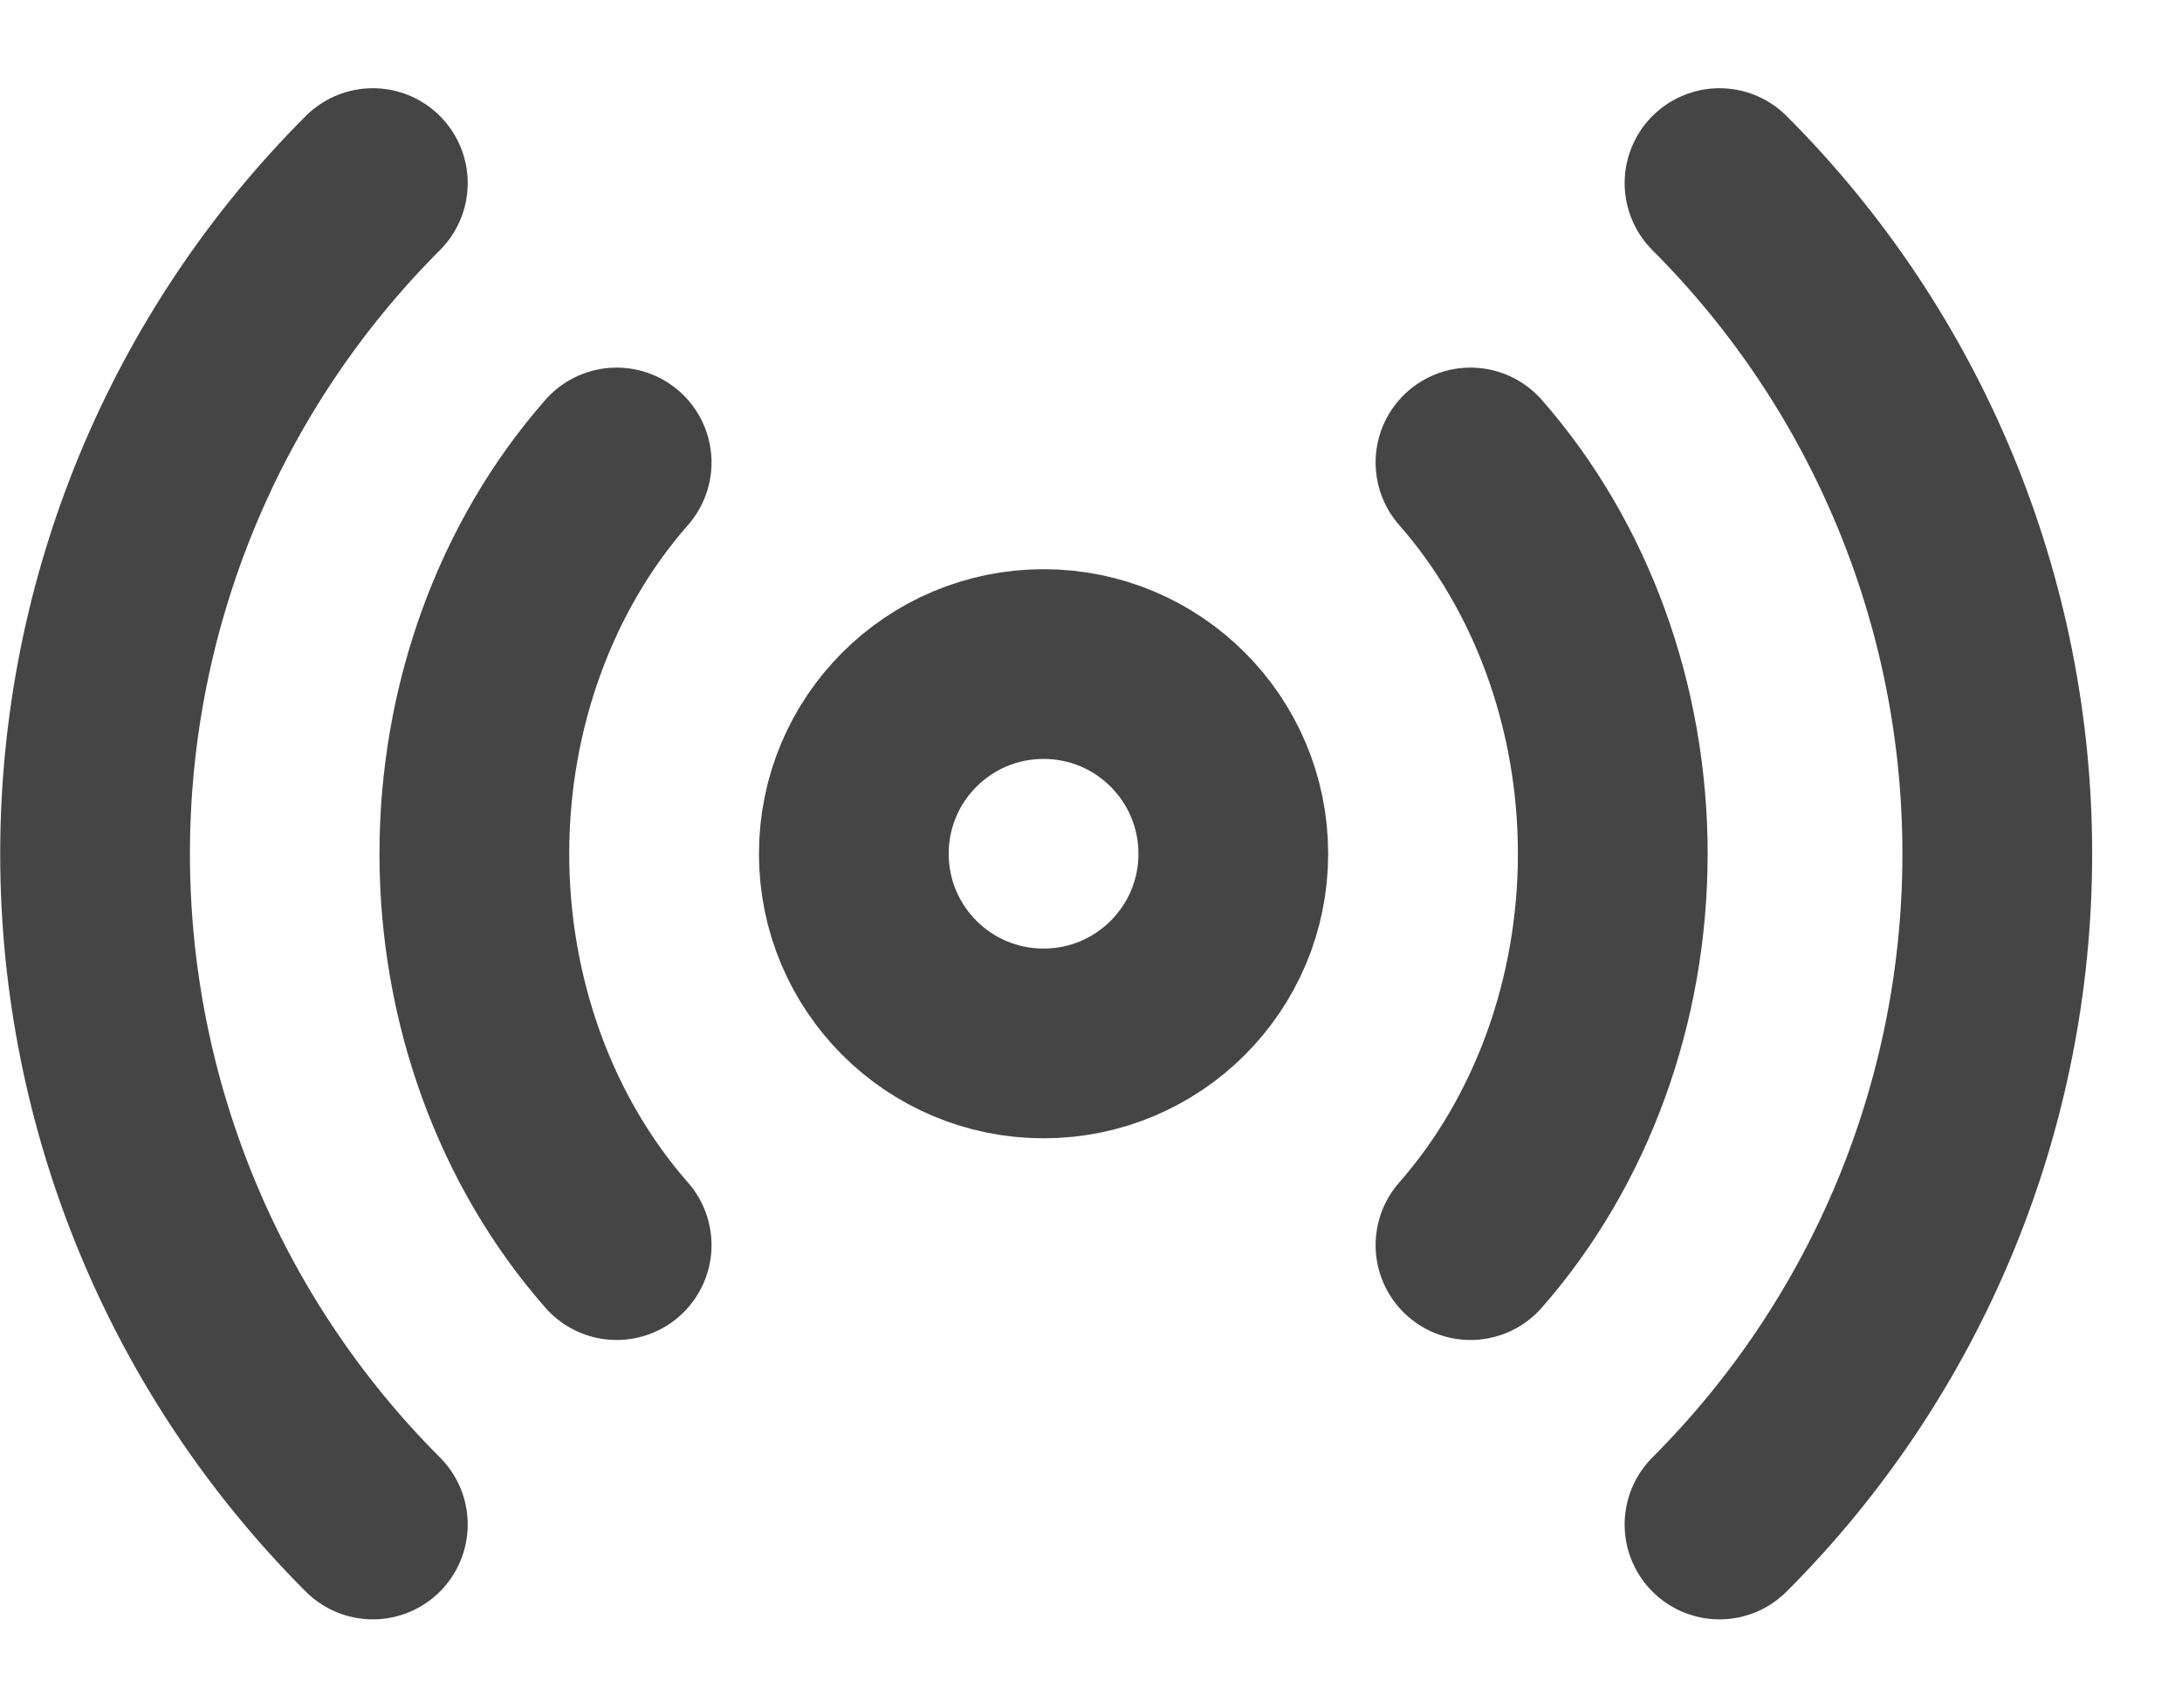
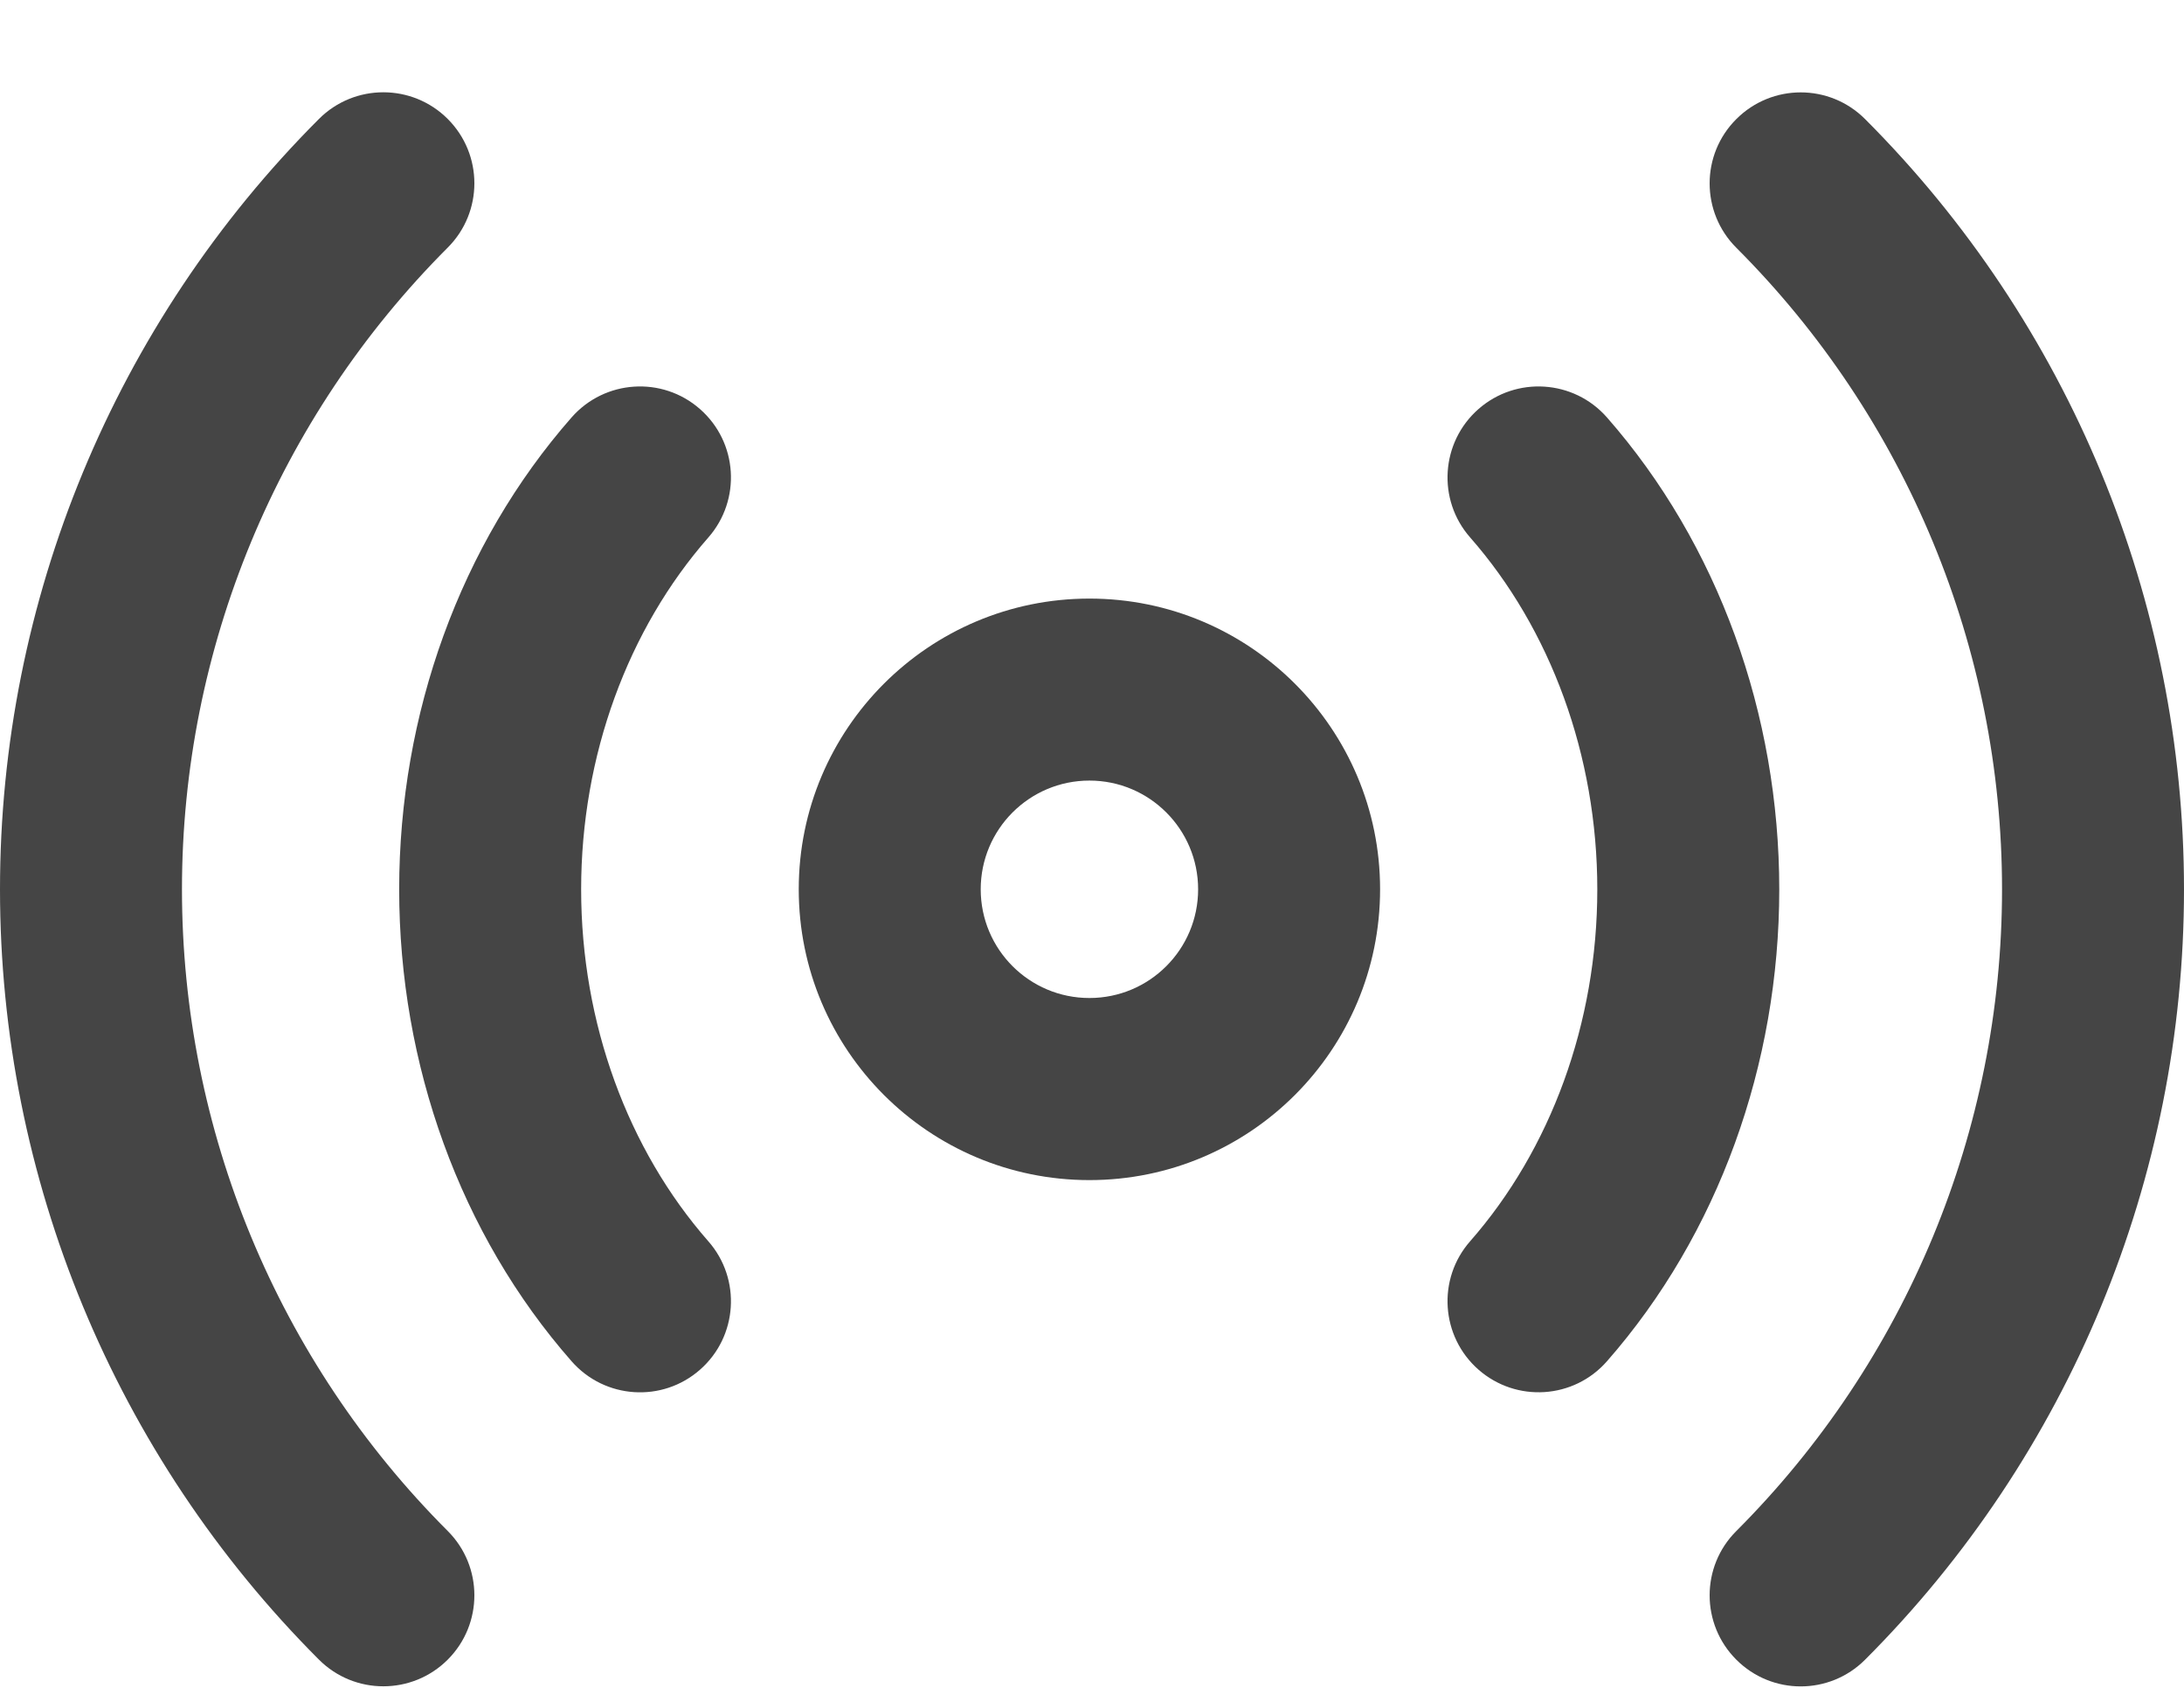
- <svg xmlns="http://www.w3.org/2000/svg" width="23" height="18" viewBox="0 0 23 18" fill="none">
-   <path d="M11 10.999C12.105 10.999 13 10.104 13 9C13 7.895 12.105 7 11 7C9.895 7 9 7.895 9 9C9 10.104 9.895 10.999 11 10.999Z" stroke="#454545" stroke-width="2" stroke-linecap="round" stroke-linejoin="round" />
-   <path d="M3.93 16.07C2.055 14.194 1.002 11.651 1.002 9C1.002 6.348 2.055 3.805 3.93 1.93" stroke="#454545" stroke-width="2" stroke-linecap="round" stroke-linejoin="round" />
-   <path d="M18.125 1.93C20 3.805 21.053 6.348 21.053 9C21.053 11.652 20 14.194 18.125 16.07" stroke="#454545" stroke-width="2" stroke-linecap="round" stroke-linejoin="round" />
-   <path d="M15.5 4.875C16.46 5.969 17 7.453 17 9C17 10.547 16.46 12.031 15.5 13.125" stroke="#454545" stroke-width="2" stroke-linecap="round" stroke-linejoin="round" />
-   <path d="M6.5 13.125C5.54 12.031 5 10.547 5 9C5 7.453 5.54 5.969 6.5 4.875" stroke="#454545" stroke-width="2" stroke-linecap="round" stroke-linejoin="round" />
+ <svg xmlns="http://www.w3.org/2000/svg" width="22" height="17" viewBox="0 0 22 17" fill="none">
+   <path d="M4.51 1.198C4.868 1.556 4.868 2.136 4.51 2.494C2.796 4.209 1.833 6.533 1.833 8.957C1.833 11.381 2.796 13.706 4.51 15.42C4.868 15.778 4.868 16.358 4.51 16.716C4.152 17.074 3.571 17.074 3.213 16.716C1.156 14.658 0 11.867 0 8.957C0 6.047 1.156 3.256 3.213 1.198C3.571 0.84 4.152 0.84 4.51 1.198Z" fill="#454545" />
+   <path fill-rule="evenodd" clip-rule="evenodd" d="M8.046 8.957C8.046 7.34 9.357 6.029 10.974 6.029C12.591 6.029 13.902 7.34 13.902 8.957C13.902 10.575 12.591 11.886 10.974 11.886C9.357 11.886 8.046 10.575 8.046 8.957ZM10.974 7.862C10.369 7.862 9.879 8.353 9.879 8.957C9.879 9.562 10.369 10.052 10.974 10.052C11.579 10.052 12.069 9.562 12.069 8.957C12.069 8.353 11.579 7.862 10.974 7.862Z" fill="#454545" />
+   <path d="M17.49 15.421C17.132 15.778 17.132 16.359 17.491 16.717C17.849 17.075 18.429 17.075 18.787 16.717C20.844 14.659 22 11.868 22 8.958C22 6.048 20.844 3.257 18.787 1.199C18.429 0.841 17.849 0.841 17.491 1.199C17.132 1.556 17.132 2.137 17.49 2.495C19.204 4.209 20.167 6.534 20.167 8.958C20.167 11.382 19.204 13.706 17.49 15.421Z" fill="#454545" />
+   <path d="M14.893 13.795C14.513 13.461 14.475 12.882 14.809 12.502C15.619 11.579 16.09 10.306 16.09 8.958C16.09 7.609 15.619 6.336 14.809 5.413C14.475 5.033 14.513 4.454 14.893 4.12C15.274 3.786 15.853 3.824 16.187 4.204C17.309 5.483 17.923 7.194 17.923 8.958C17.923 10.721 17.309 12.432 16.187 13.711C15.853 14.092 15.274 14.129 14.893 13.795Z" fill="#454545" />
+   <path d="M7.135 5.414C7.469 5.033 7.432 4.454 7.051 4.12C6.671 3.786 6.092 3.824 5.758 4.204C4.635 5.483 4.021 7.194 4.021 8.958C4.021 10.721 4.635 12.433 5.758 13.711C6.092 14.092 6.671 14.13 7.051 13.796C7.432 13.462 7.469 12.882 7.135 12.502C6.326 11.58 5.854 10.306 5.854 8.958C5.854 7.609 6.326 6.336 7.135 5.414Z" fill="#454545" />
</svg>
